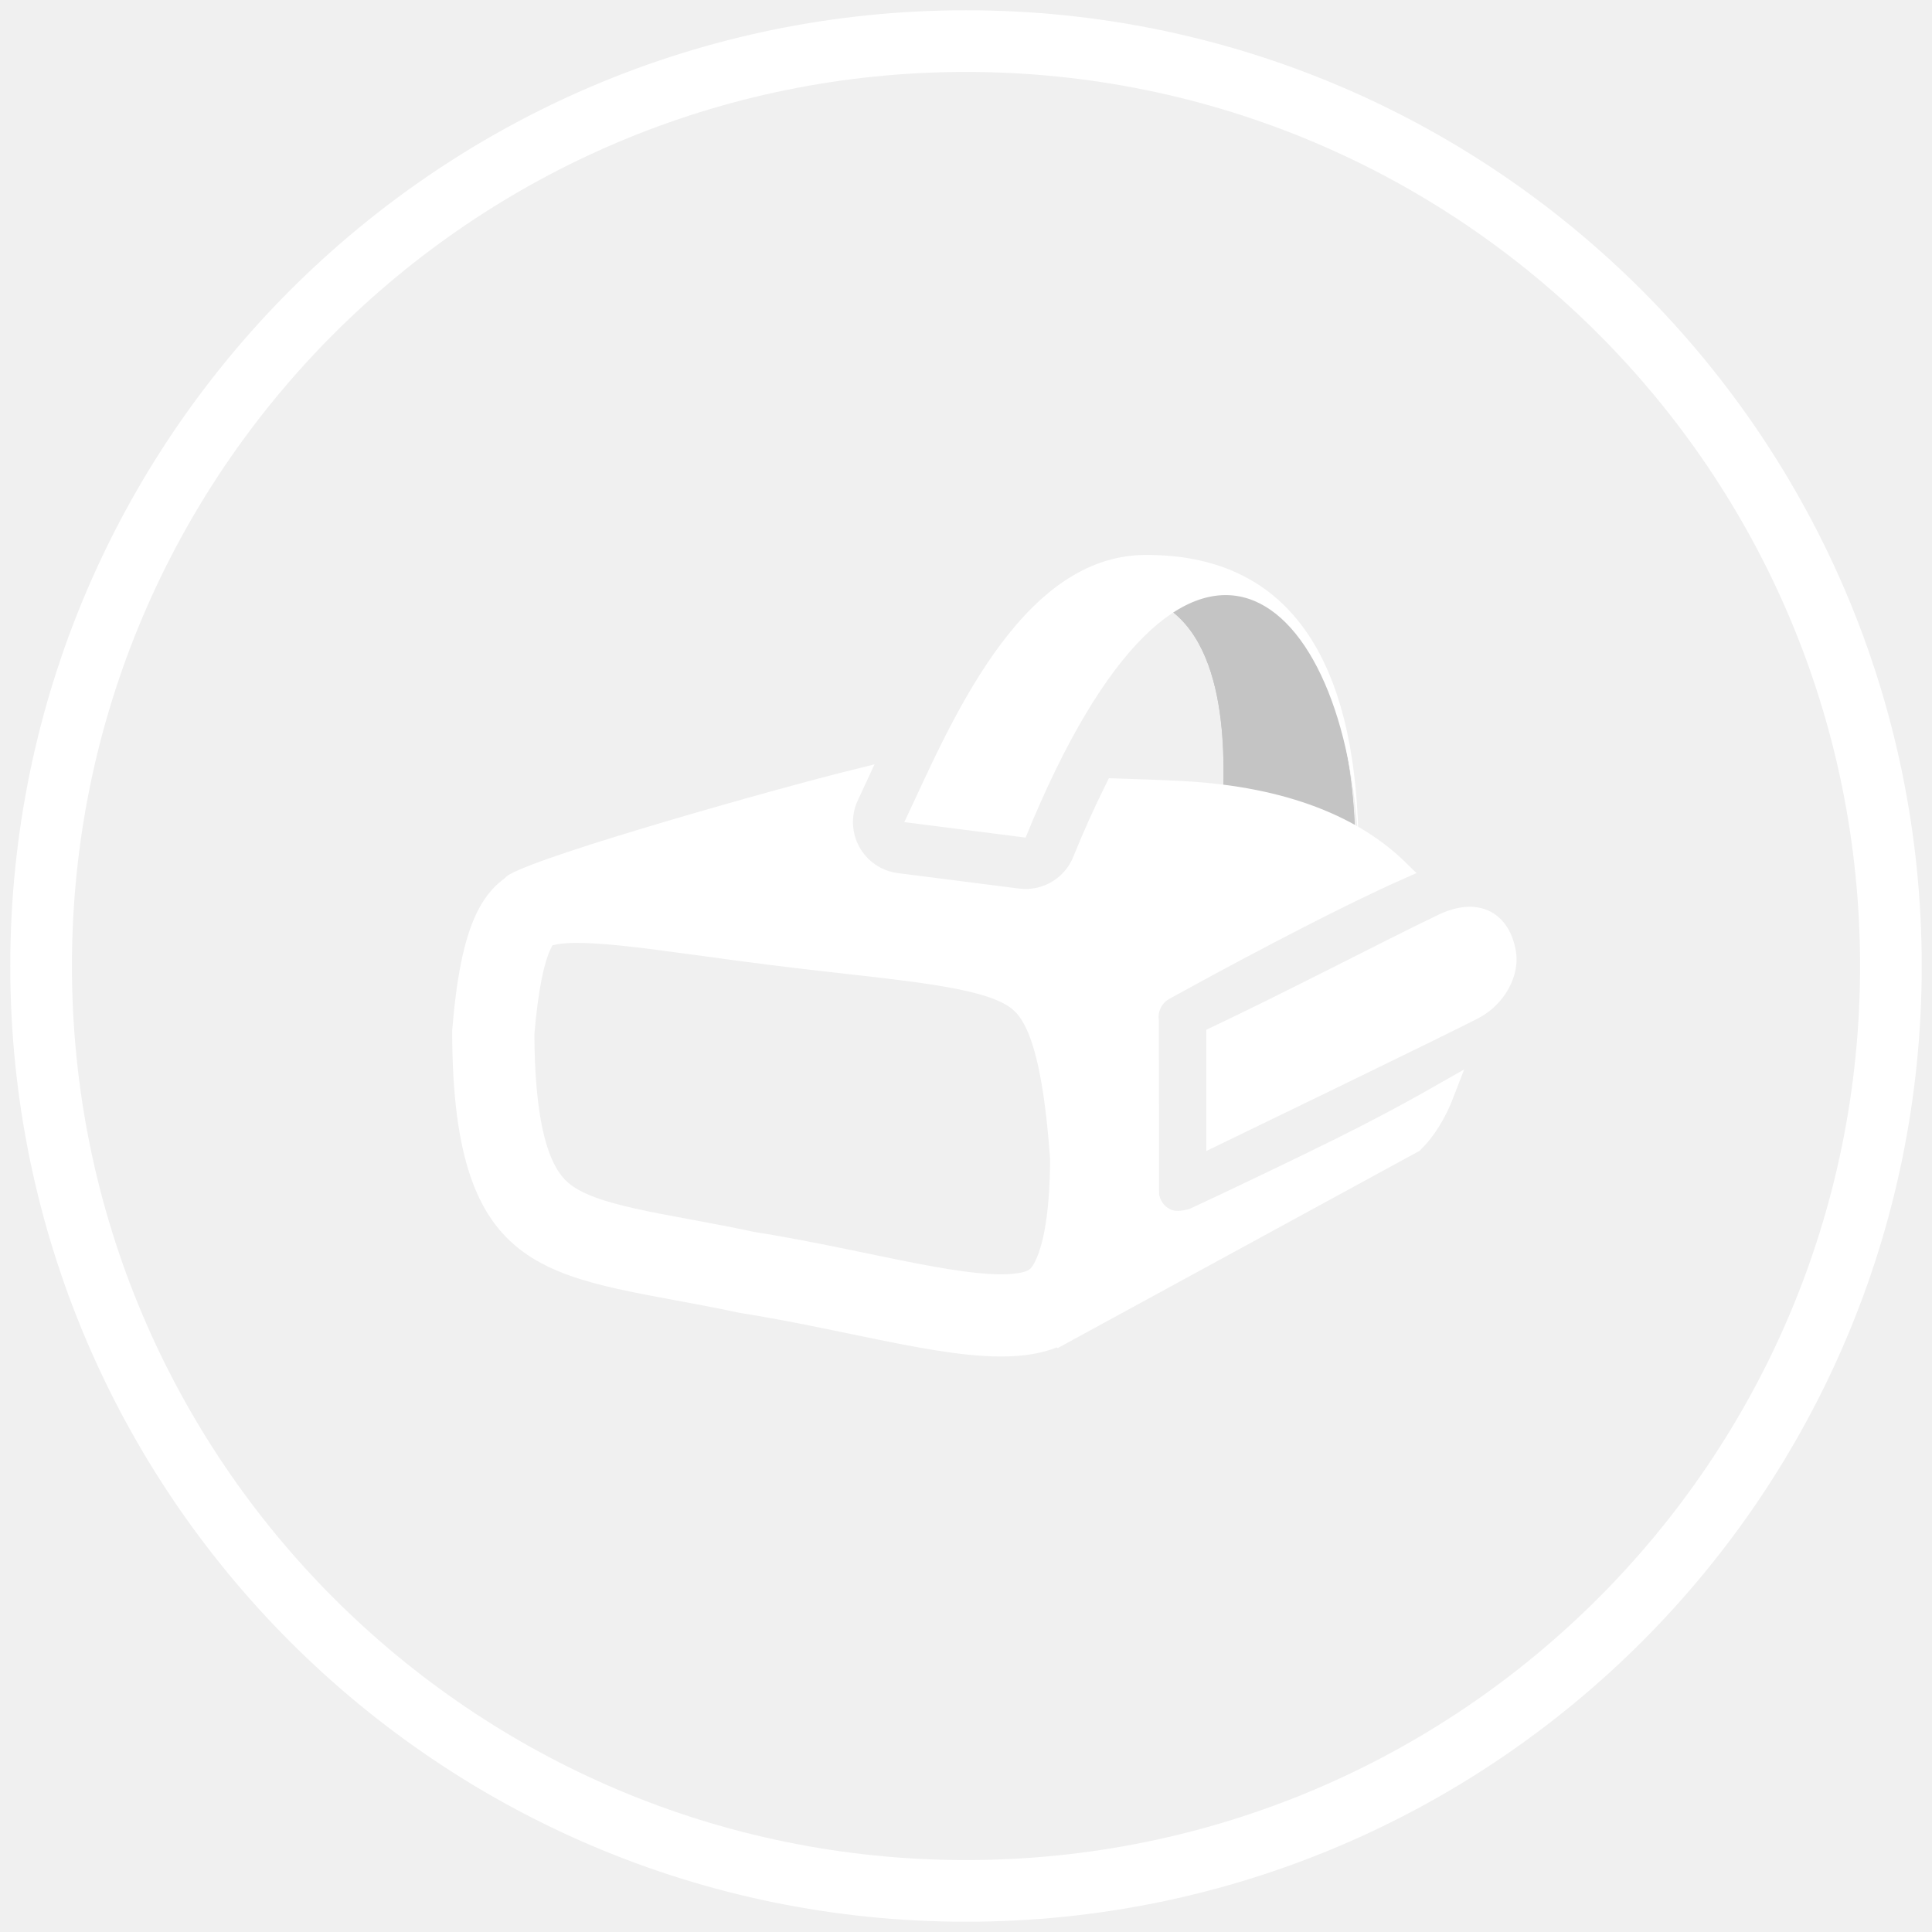
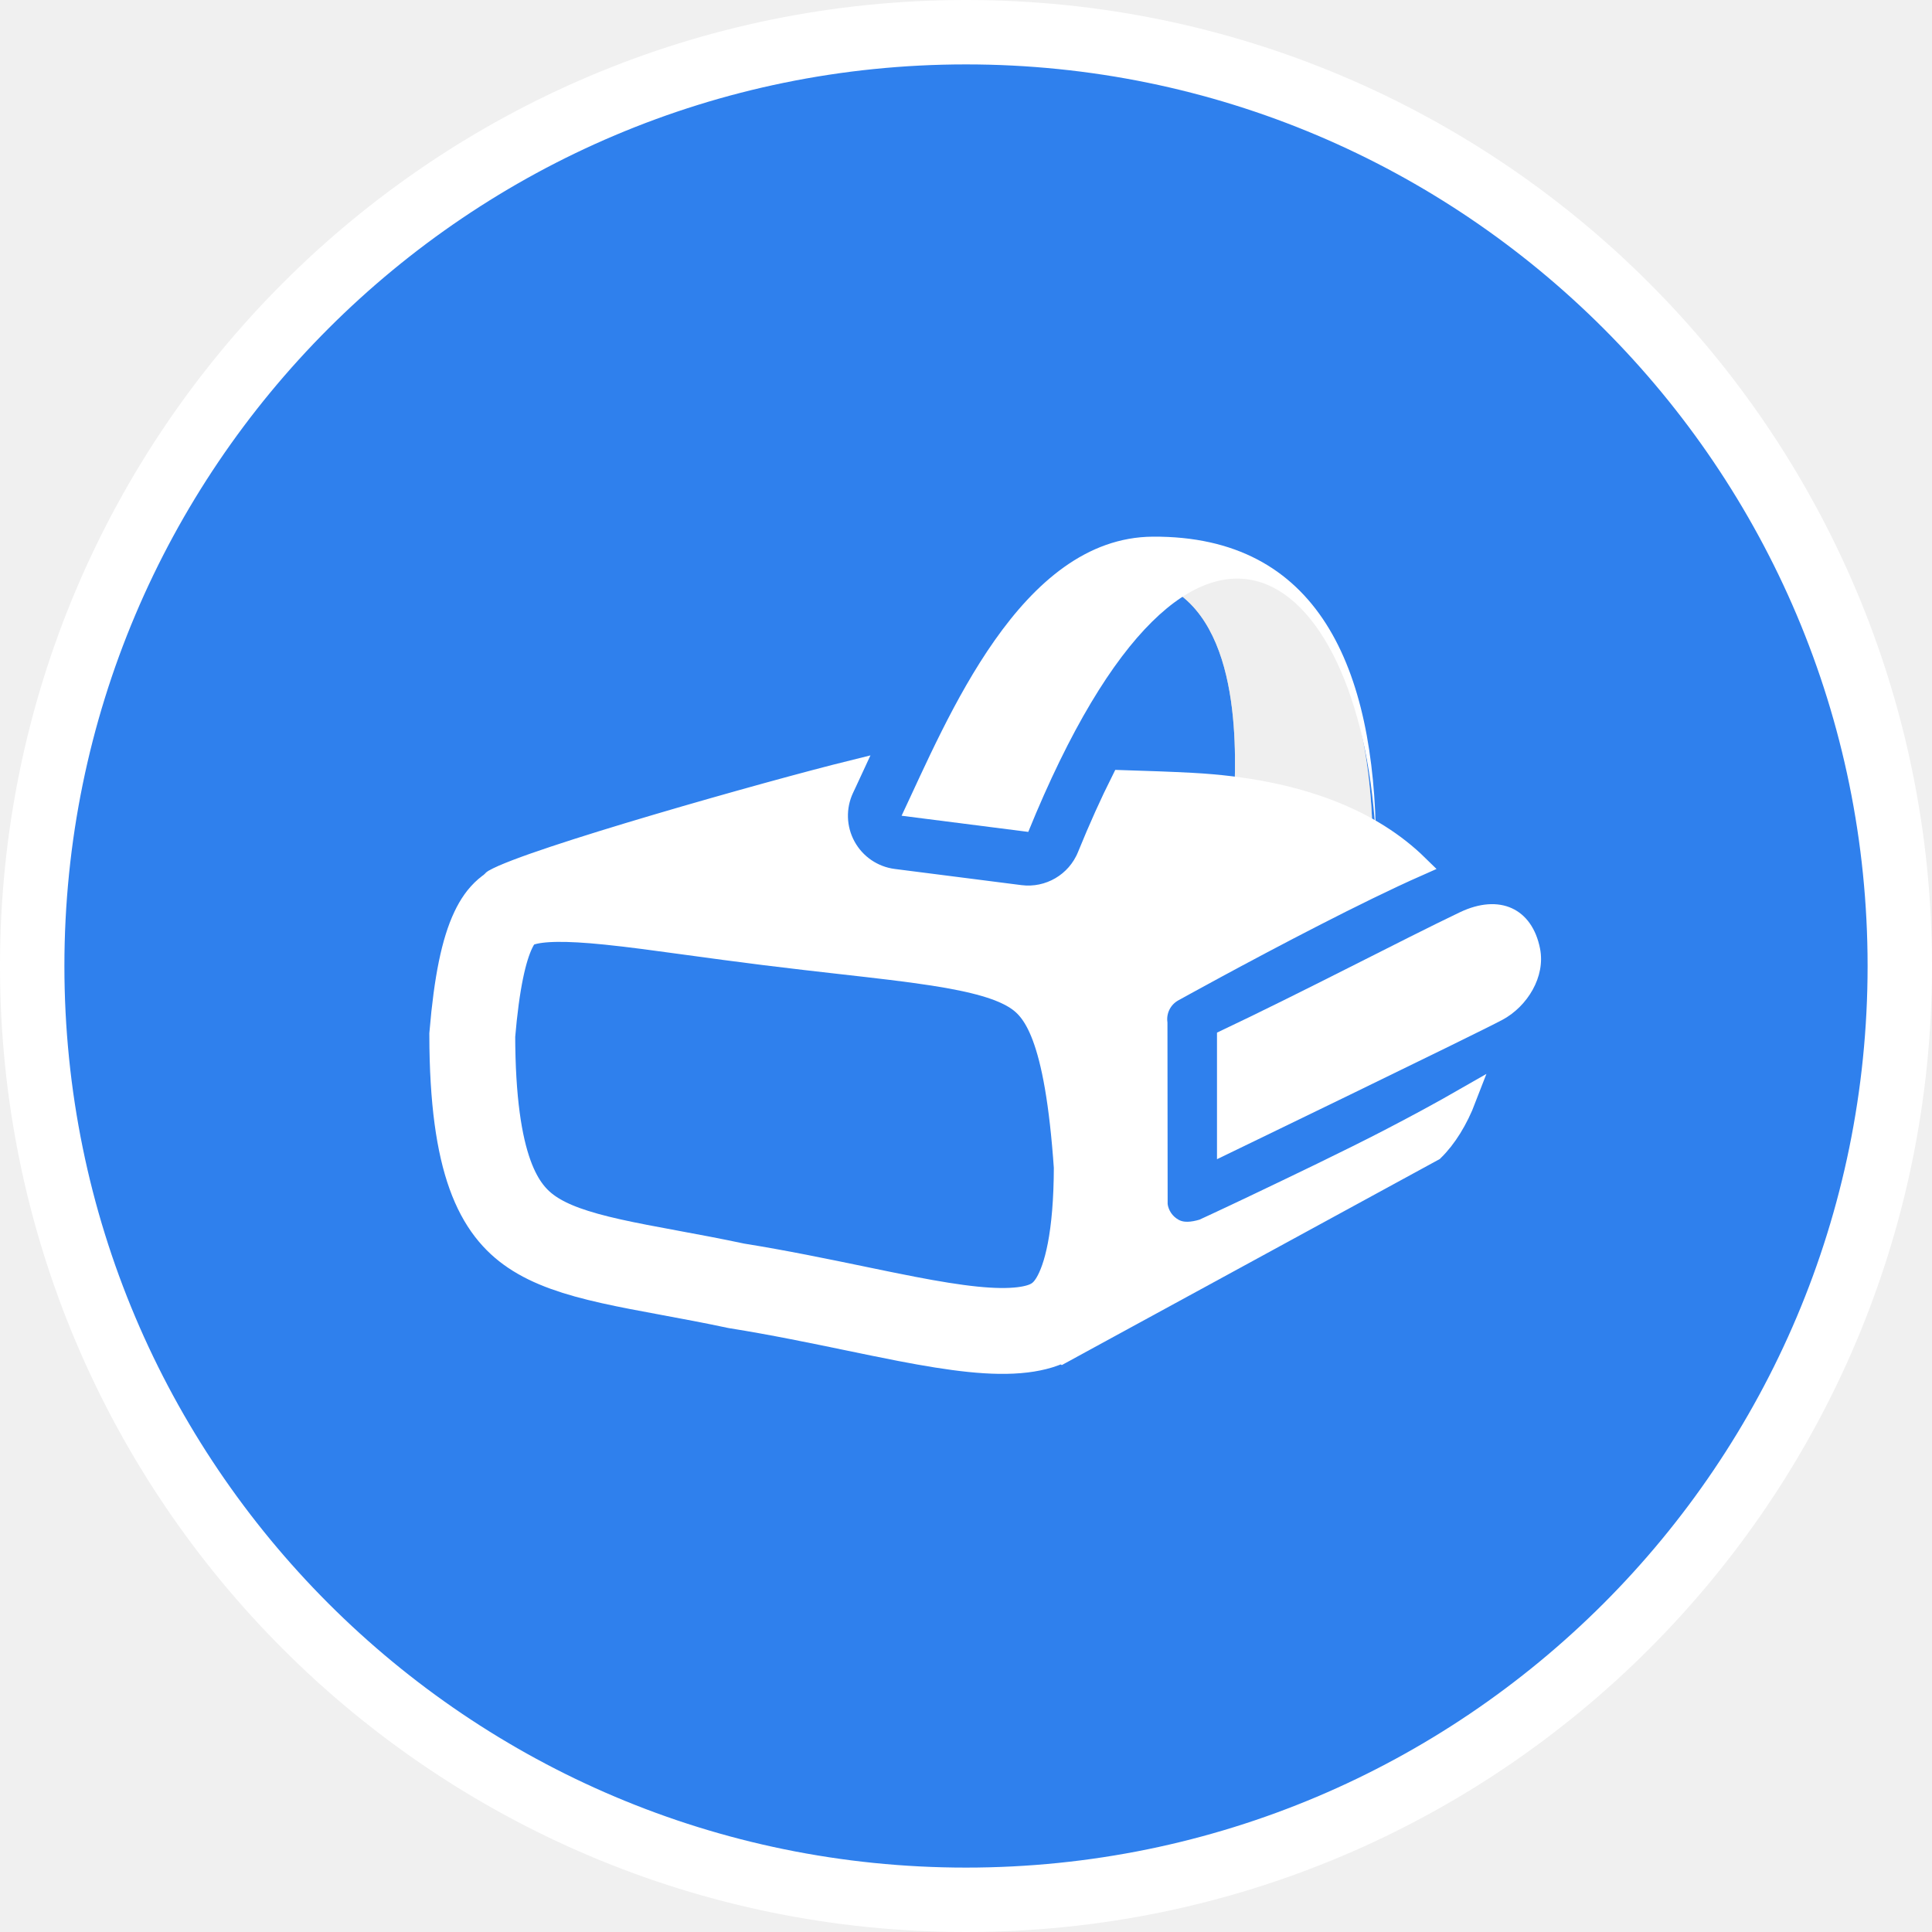
- <svg xmlns="http://www.w3.org/2000/svg" width="94" height="94">
-   <g fill="none">
-     <path fill="#D8D8D8" fill-opacity=".01" fill-rule="evenodd" d="M47 92c24.853 0 45-20.147 45-45S71.853 2 47 2 2 22.147 2 47s20.147 45 45 45z" clip-rule="evenodd" />
-     <path stroke="#fff" stroke-width="3" d="M47 92c24.853 0 45-20.147 45-45S71.853 2 47 2 2 22.147 2 47s20.147 45 45 45z" />
-     <path fill="#C4C4C4" d="M59.5 39c1.792.29 5.44 1.047 6.43 1.549C65.525 28.767 59.048 26.819 55.5 29c4.222 1.121 4.102 7.456 4 10z" />
-     <path fill="#C4C4C4" d="M59.5 39c1.792.29 5.44 1.047 6.43 1.549C65.525 28.767 59.048 26.819 55.5 29c4.222 1.121 4.102 7.456 4 10z" />
-     <path fill="#fff" fill-rule="evenodd" stroke="#fff" d="M49.52 43.729a3 3 0 0 0 3.16-1.846 49.424 49.424 0 0 1 1.577-3.51c1.206.038 2.299.077 3.243.127 5.107.27 8.46 1.781 10.542 3.82-1.43.633-3.15 1.481-4.801 2.328a238.752 238.752 0 0 0-6.04 3.212l-.41.225-.147.081a1.5 1.5 0 0 0-.76 1.499l.01 8.465c.06.474.34.89.757 1.123.422.24.918.178 1.4.034l.13-.06a120.01 120.01 0 0 0 1.345-.628c.269-.127.567-.268.889-.422l.242-.116c1.51-.72 4.234-2.02 6.072-2.974a95.31 95.31 0 0 0 3.542-1.926c-.385 1.003-.908 1.845-1.501 2.425L51.5 65c-1.417-1.043-.933-1.604-.068-2.603 1.538-1.778 4.278-4.946-.35-14.69-5.62-4.425-18.234-4.507-23.614-4.543-1.739-.01-2.722-.017-2.468-.164 1.715-.99 12.942-4.158 16.658-5.076a149.626 149.626 0 0 1-.37.794 3 3 0 0 0 2.332 4.258l5.9.753z" clip-rule="evenodd" />
-     <path fill="#fff" d="M44 40l5.9.753c7.82-19.229 15.691-11.946 16.2.548-.05-8.196-2.693-14.35-10.397-14.3C49.539 27.04 46.127 35.5 44 40z" />
-     <mask id="a" fill="#fff">
-       <path d="M17.038 1.115C4.277 2.707.865 1.717 0 14.395c0 13.783 7.5 9.45 19.16 7.594 8.824-1.89 13.932-1.037 13.932-13.732C32.243-2.03 29.087-.39 17.038 1.115z" />
-     </mask>
-     <g mask="url(#a)" transform="matrix(-1 0 0 1 55.092 41.876)">
-       <path fill="#fff" d="M0 14.395l-3.99-.272-.01.136v.136h4zm17.038-13.28l-.495-3.97.495 3.97zm16.054 7.142h4v-.165l-.014-.164-3.986.329zM19.159 21.989l.63 3.95.104-.016.104-.023-.838-3.911zM3.991 14.668c.436-6.386 1.492-7.26 2.128-7.642.579-.348 1.58-.681 3.606-.994 2.071-.32 4.408-.524 7.808-.948l-.99-7.939c-2.98.372-5.856.643-8.04.98-2.23.345-4.529.856-6.506 2.044C-2.479 2.86-3.56 7.83-3.99 14.123l7.982.545zm13.542-9.584c3.216-.401 5.411-.754 7.384-.955 1.975-.202 2.849-.133 3.247-.02.035.01.005-.093.144.198.276.582.593 1.798.797 4.279l7.973-.658c-.22-2.663-.615-5.099-1.546-7.056-1.068-2.247-2.8-3.776-5.166-4.453-2.003-.574-4.23-.456-6.262-.249-2.034.208-4.752.625-7.561.975l.99 7.939zm11.559 3.173c0 6.022-1.247 7.164-1.898 7.605-.552.373-1.418.71-3.007 1.065-.775.174-1.624.332-2.624.517-.978.181-2.076.384-3.241.634l1.675 7.822c1.04-.223 2.033-.406 3.023-.59.969-.18 1.967-.364 2.911-.575 1.852-.413 3.917-1.01 5.745-2.247 4.109-2.78 5.416-7.559 5.416-14.231h-8zM18.53 18.039c-2.982.475-5.911 1.147-8.04 1.557-2.36.456-3.825.61-4.797.49-.676-.082-.754-.224-.892-.459C4.465 19.057 4 17.62 4 14.395h-8c0 3.667.473 6.856 1.908 9.293 1.632 2.77 4.158 4.014 6.814 4.34 2.362.288 4.958-.128 7.283-.576 2.556-.494 4.937-1.06 7.783-1.513l-1.258-7.9z" />
-     </g>
-     <path fill="#fff" d="M58.692 56v-5.897C62.741 48.19 67.26 45.81 70 44.5c1.86-.889 3.371-.179 3.74 1.69.26 1.31-.586 2.684-1.74 3.31-1.154.626-13.308 6.5-13.308 6.5z" />
-   </g>
+ <svg xmlns="http://www.w3.org/2000/svg" width="90" height="90" viewBox="0 0 90 90" fill="none">
+   <path d="M88.5 45C88.5 69.024 69.024 88.5 45 88.5C20.976 88.5 1.5 69.024 1.5 45C1.5 20.976 20.976 1.5 45 1.5C69.024 1.5 88.5 20.976 88.5 45Z" fill="#2F80ED" stroke="white" stroke-width="3" />
+   <path d="M6.431 10.78C4.639 11.071 0.99 11.827 0 12.329C0.407 0.547 6.884 -1.4 10.431 0.78C6.209 1.901 6.329 8.236 6.431 10.78Z" transform="translate(63.9308 26.22) scale(-1 1)" fill="#C4C4C4" />
+   <path d="M6.431 10.78C4.639 11.071 0.99 11.827 0 12.329C0.407 0.547 6.884 -1.4 10.431 0.78C6.209 1.901 6.329 8.236 6.431 10.78Z" transform="translate(63.9308 26.22) scale(-1 1)" fill="#EFEFEF" />
+   <path fill-rule="evenodd" clip-rule="evenodd" d="M24.561 5.805C25.91 5.977 27.207 5.219 27.719 3.959C28.256 2.639 28.784 1.474 29.297 0.45C30.502 0.487 31.595 0.526 32.54 0.576C37.647 0.847 41.001 2.357 43.082 4.397C41.652 5.029 39.932 5.877 38.281 6.724C36.581 7.595 34.932 8.474 33.71 9.135C33.099 9.465 32.593 9.742 32.24 9.936C32.063 10.033 31.924 10.109 31.83 10.162L31.684 10.242C31.148 10.54 30.848 11.133 30.924 11.741L30.933 20.207C30.993 20.68 31.274 21.097 31.691 21.329C32.113 21.57 32.609 21.508 33.09 21.363L33.22 21.303C33.334 21.251 33.499 21.174 33.71 21.076C33.943 20.968 34.232 20.833 34.565 20.675C34.834 20.549 35.132 20.407 35.454 20.254L35.697 20.138C37.206 19.418 39.93 18.117 41.768 17.163C42.972 16.538 44.193 15.88 45.311 15.238C44.926 16.241 44.403 17.082 43.81 17.662L26.54 27.076C25.122 26.033 25.607 25.473 26.472 24.473C28.01 22.695 30.749 19.527 26.122 9.784C20.502 5.358 7.888 5.276 2.508 5.241C0.769 5.229 -0.214 5.223 0.04 5.076C1.755 4.086 12.982 0.918 16.698 0C16.611 0.188 16.527 0.368 16.447 0.539C16.406 0.626 16.366 0.711 16.327 0.794C15.917 1.663 15.947 2.675 16.409 3.518C16.87 4.36 17.707 4.931 18.66 5.052L24.561 5.805Z" transform="translate(22.9604 35.9238)" fill="white" stroke="white" />
+   <path d="M22.101 13L16.2 13.753C8.38 -5.476 0.509 1.807 0 14.301C0.051 6.105 2.693 -0.05 10.398 0C16.561 0.04 19.974 8.501 22.101 13Z" transform="translate(64.1005 25) scale(-1 1)" fill="white" />
+   <path d="M3.077 20.642C2.471 19.613 2.006 17.756 2 14.463C2.437 8.155 3.498 6.268 5.088 5.312C6.017 4.754 7.342 4.376 9.42 4.055C10.677 3.861 12.068 3.704 13.689 3.521C14.775 3.398 15.964 3.264 17.286 3.099C18.604 2.935 19.781 2.774 20.851 2.628C22.308 2.428 23.567 2.256 24.713 2.139C26.703 1.936 27.915 1.958 28.715 2.187C29.333 2.364 29.743 2.668 30.114 3.448C30.549 4.364 30.883 5.862 31.092 8.339C31.081 14.46 29.823 16.498 28.314 17.518C27.443 18.108 26.277 18.51 24.623 18.879C23.805 19.062 22.919 19.227 21.927 19.41L21.897 19.416C20.94 19.593 19.896 19.787 18.793 20.022C16.812 20.339 14.904 20.735 13.188 21.09C12.366 21.26 11.589 21.421 10.868 21.56C8.517 22.014 6.769 22.233 5.451 22.072C4.279 21.928 3.589 21.511 3.077 20.642Z" transform="translate(53.092 39.8761) scale(-1 1)" stroke="white" stroke-width="4" />
+   <path d="M0 10.329L0.685 4.473C4.929 3.043 9.693 1.204 12.568 0.221C14.518 -0.446 15.937 0.435 16.087 2.334C16.192 3.666 15.192 4.932 13.973 5.42C12.754 5.907 0 10.329 0 10.329Z" transform="translate(55.4919 43.7408) rotate(-6.67284)" fill="white" />
</svg>
